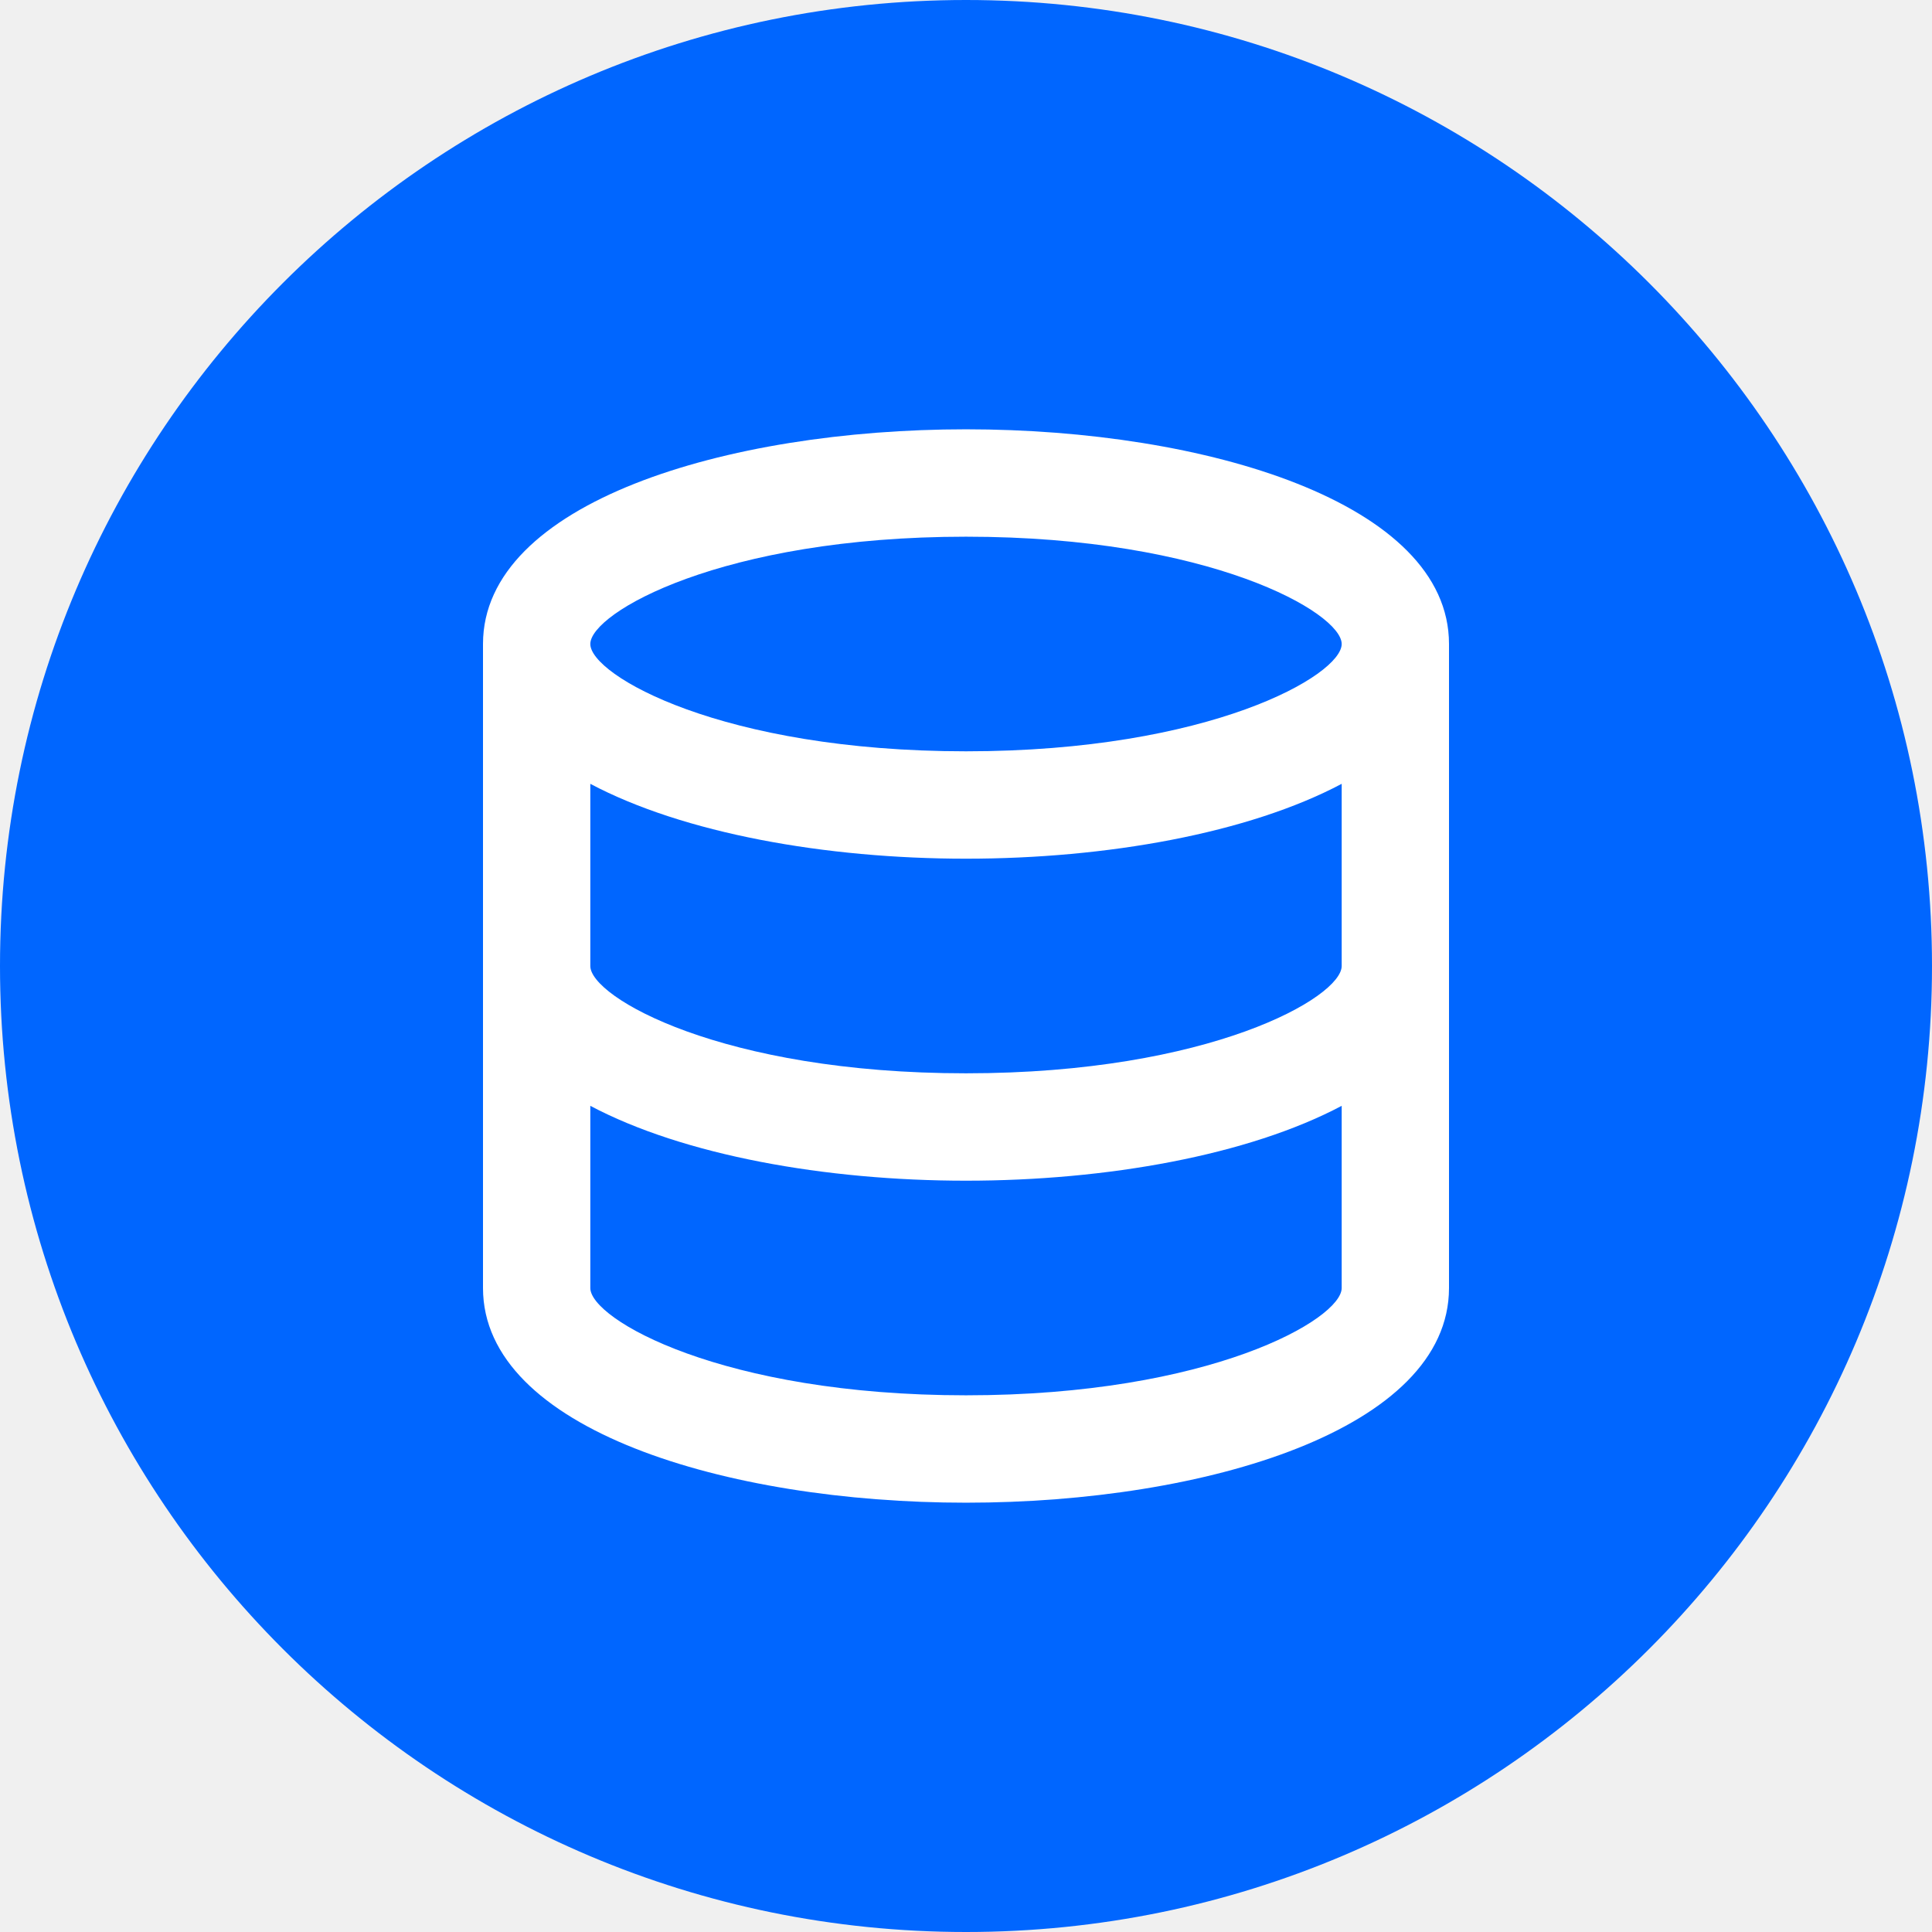
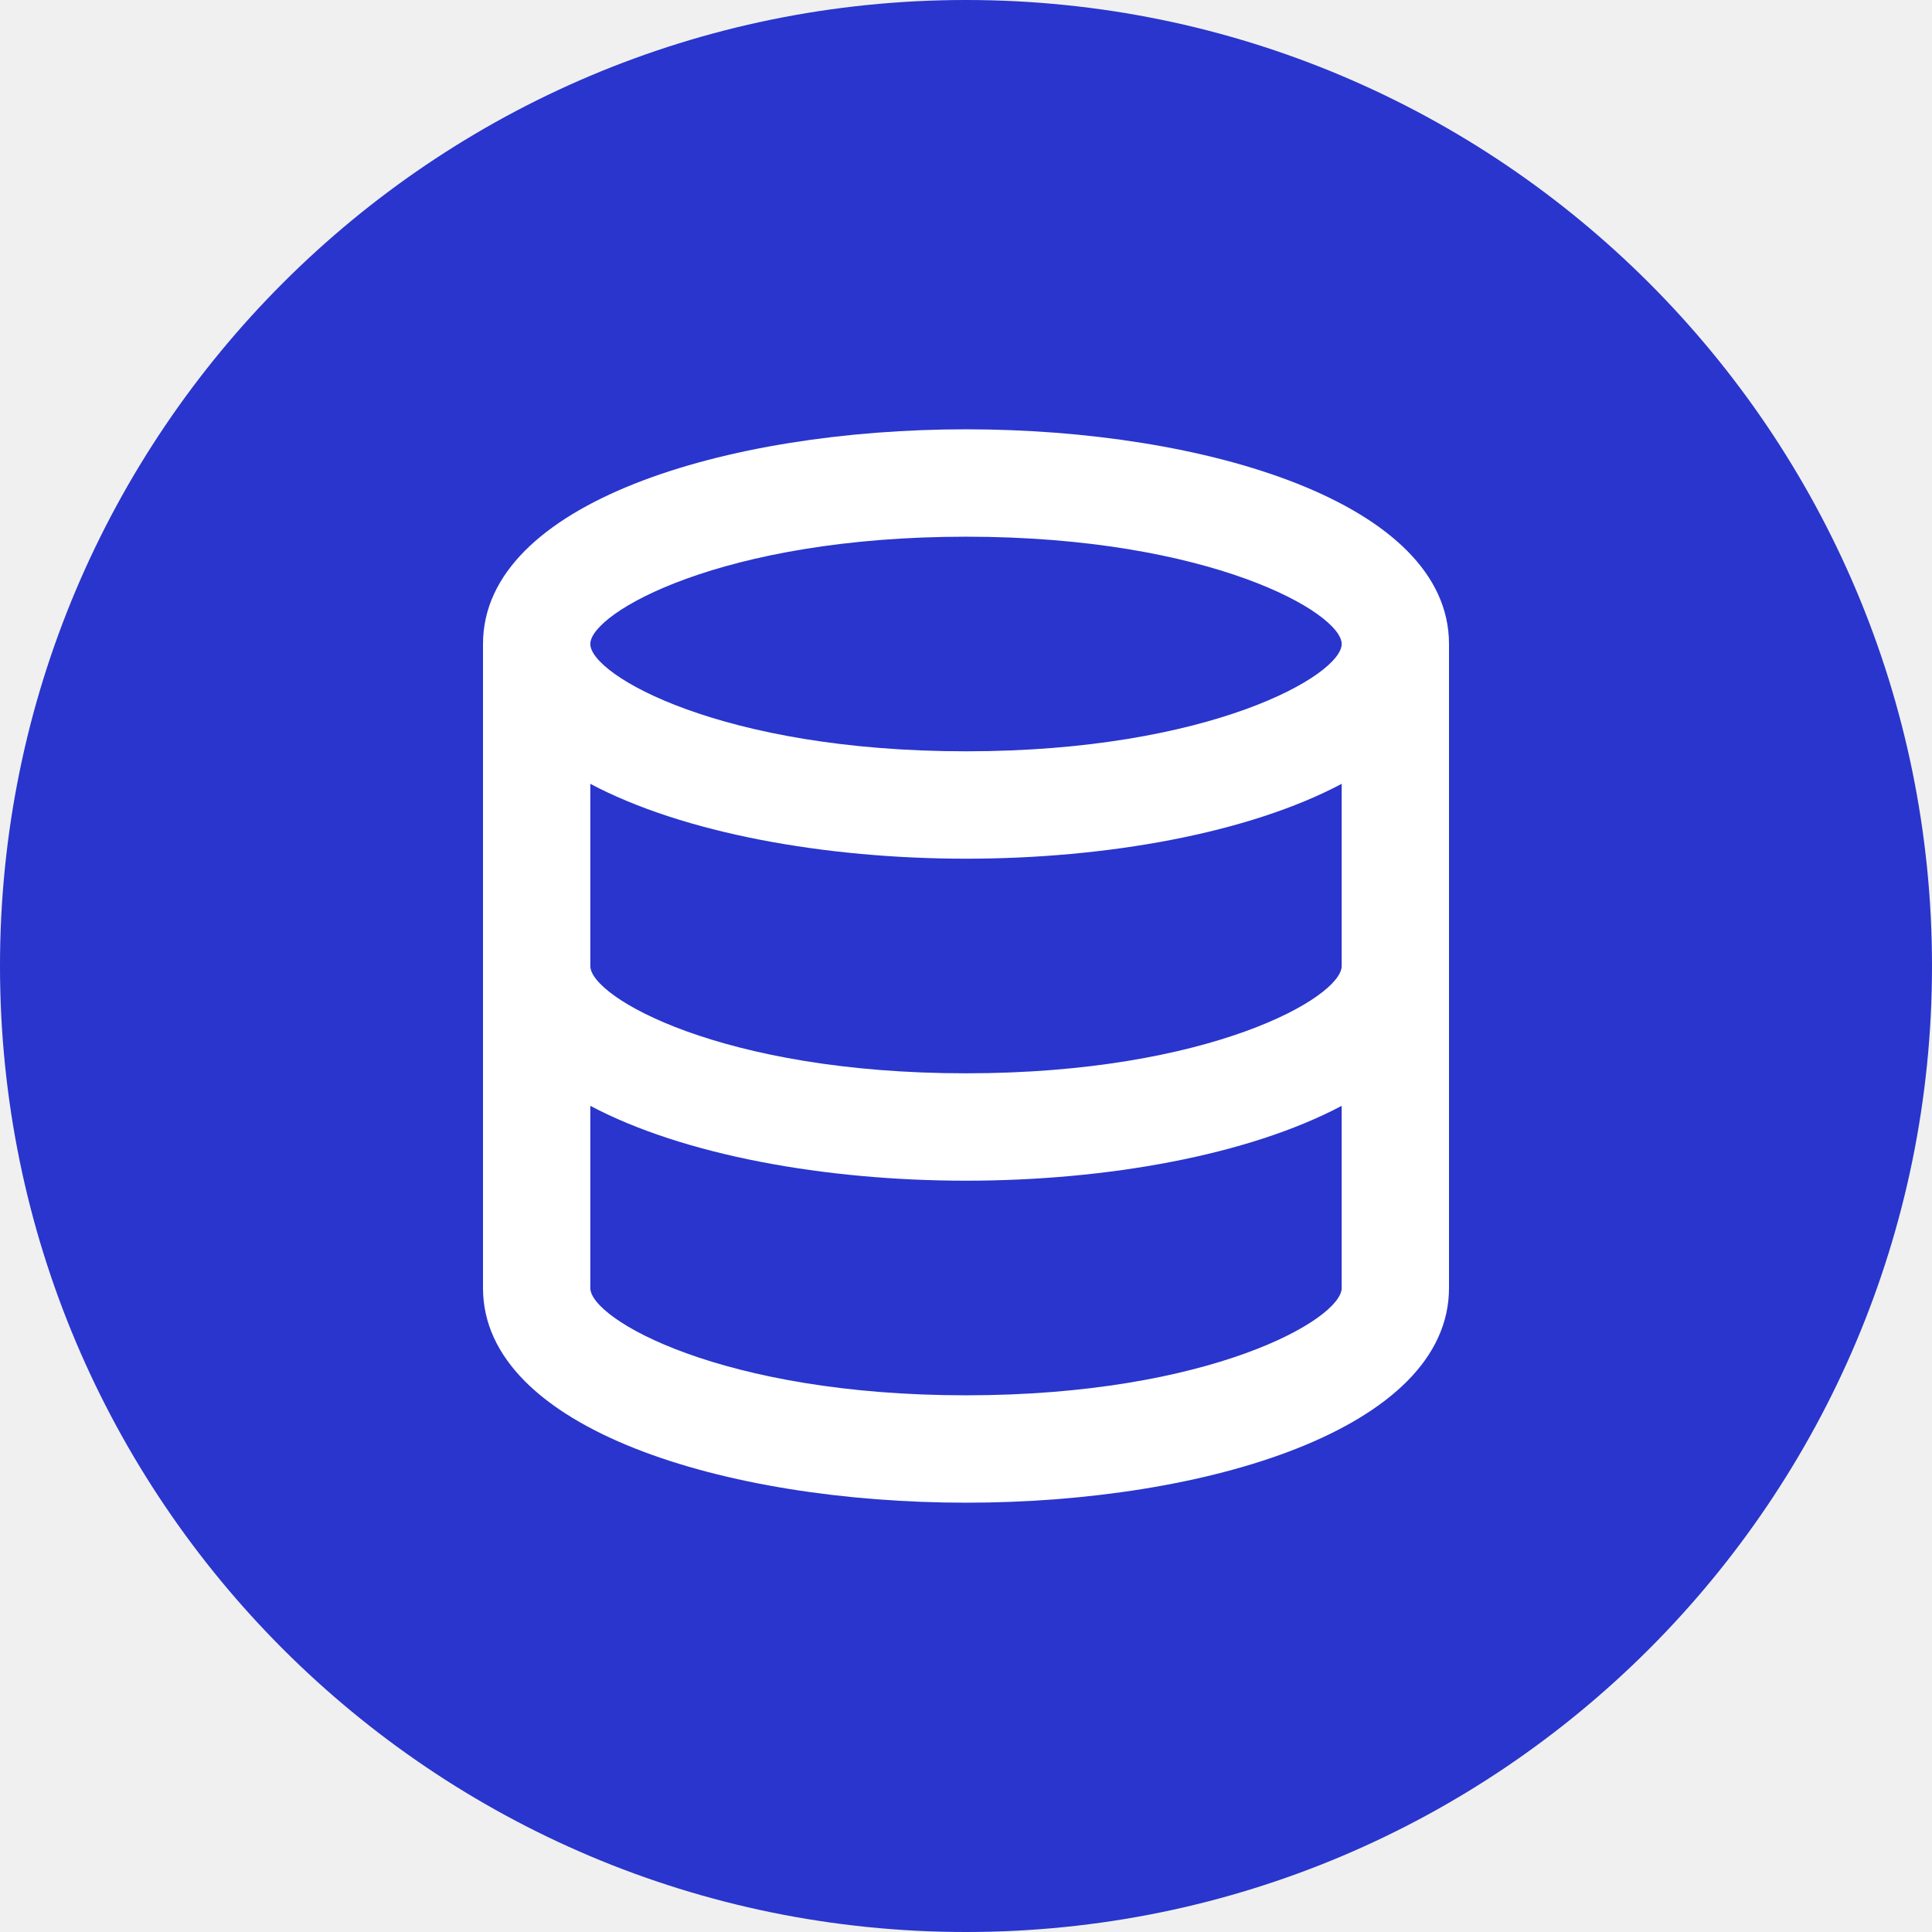
<svg xmlns="http://www.w3.org/2000/svg" width="24" height="24" viewBox="0 0 24 24" fill="none">
-   <path d="M0 12C0 5.373 5.373 0 12 0C18.627 0 24 5.373 24 12C24 18.627 18.627 24 12 24C5.373 24 0 18.627 0 12Z" fill="#0066FF" />
+   <path d="M0 12C0 5.373 5.373 0 12 0C18.627 0 24 5.373 24 12C24 18.627 18.627 24 12 24C5.373 24 0 18.627 0 12Z" fill="#2935CC" />
  <path d="M12 5.333C14.98 5.333 18 6.247 18 8V16C18 17.753 14.98 18.667 12 18.667C9.02 18.667 6 17.753 6 16V8C6 6.247 9.02 5.333 12 5.333ZM16.667 13.737C15.509 14.351 13.748 14.667 12 14.667C10.252 14.667 8.491 14.351 7.333 13.737V16C7.333 16.387 8.967 17.333 12 17.333C15.033 17.333 16.667 16.387 16.667 16V13.737ZM16.667 9.737C15.509 10.351 13.748 10.667 12 10.667C10.252 10.667 8.491 10.351 7.333 9.737V12C7.333 12.387 8.967 13.333 12 13.333C15.033 13.333 16.667 12.387 16.667 12V9.737ZM12 6.667C8.967 6.667 7.333 7.613 7.333 8C7.333 8.387 8.967 9.333 12 9.333C15.033 9.333 16.667 8.387 16.667 8C16.667 7.613 15.033 6.667 12 6.667Z" fill="white" />
</svg>
